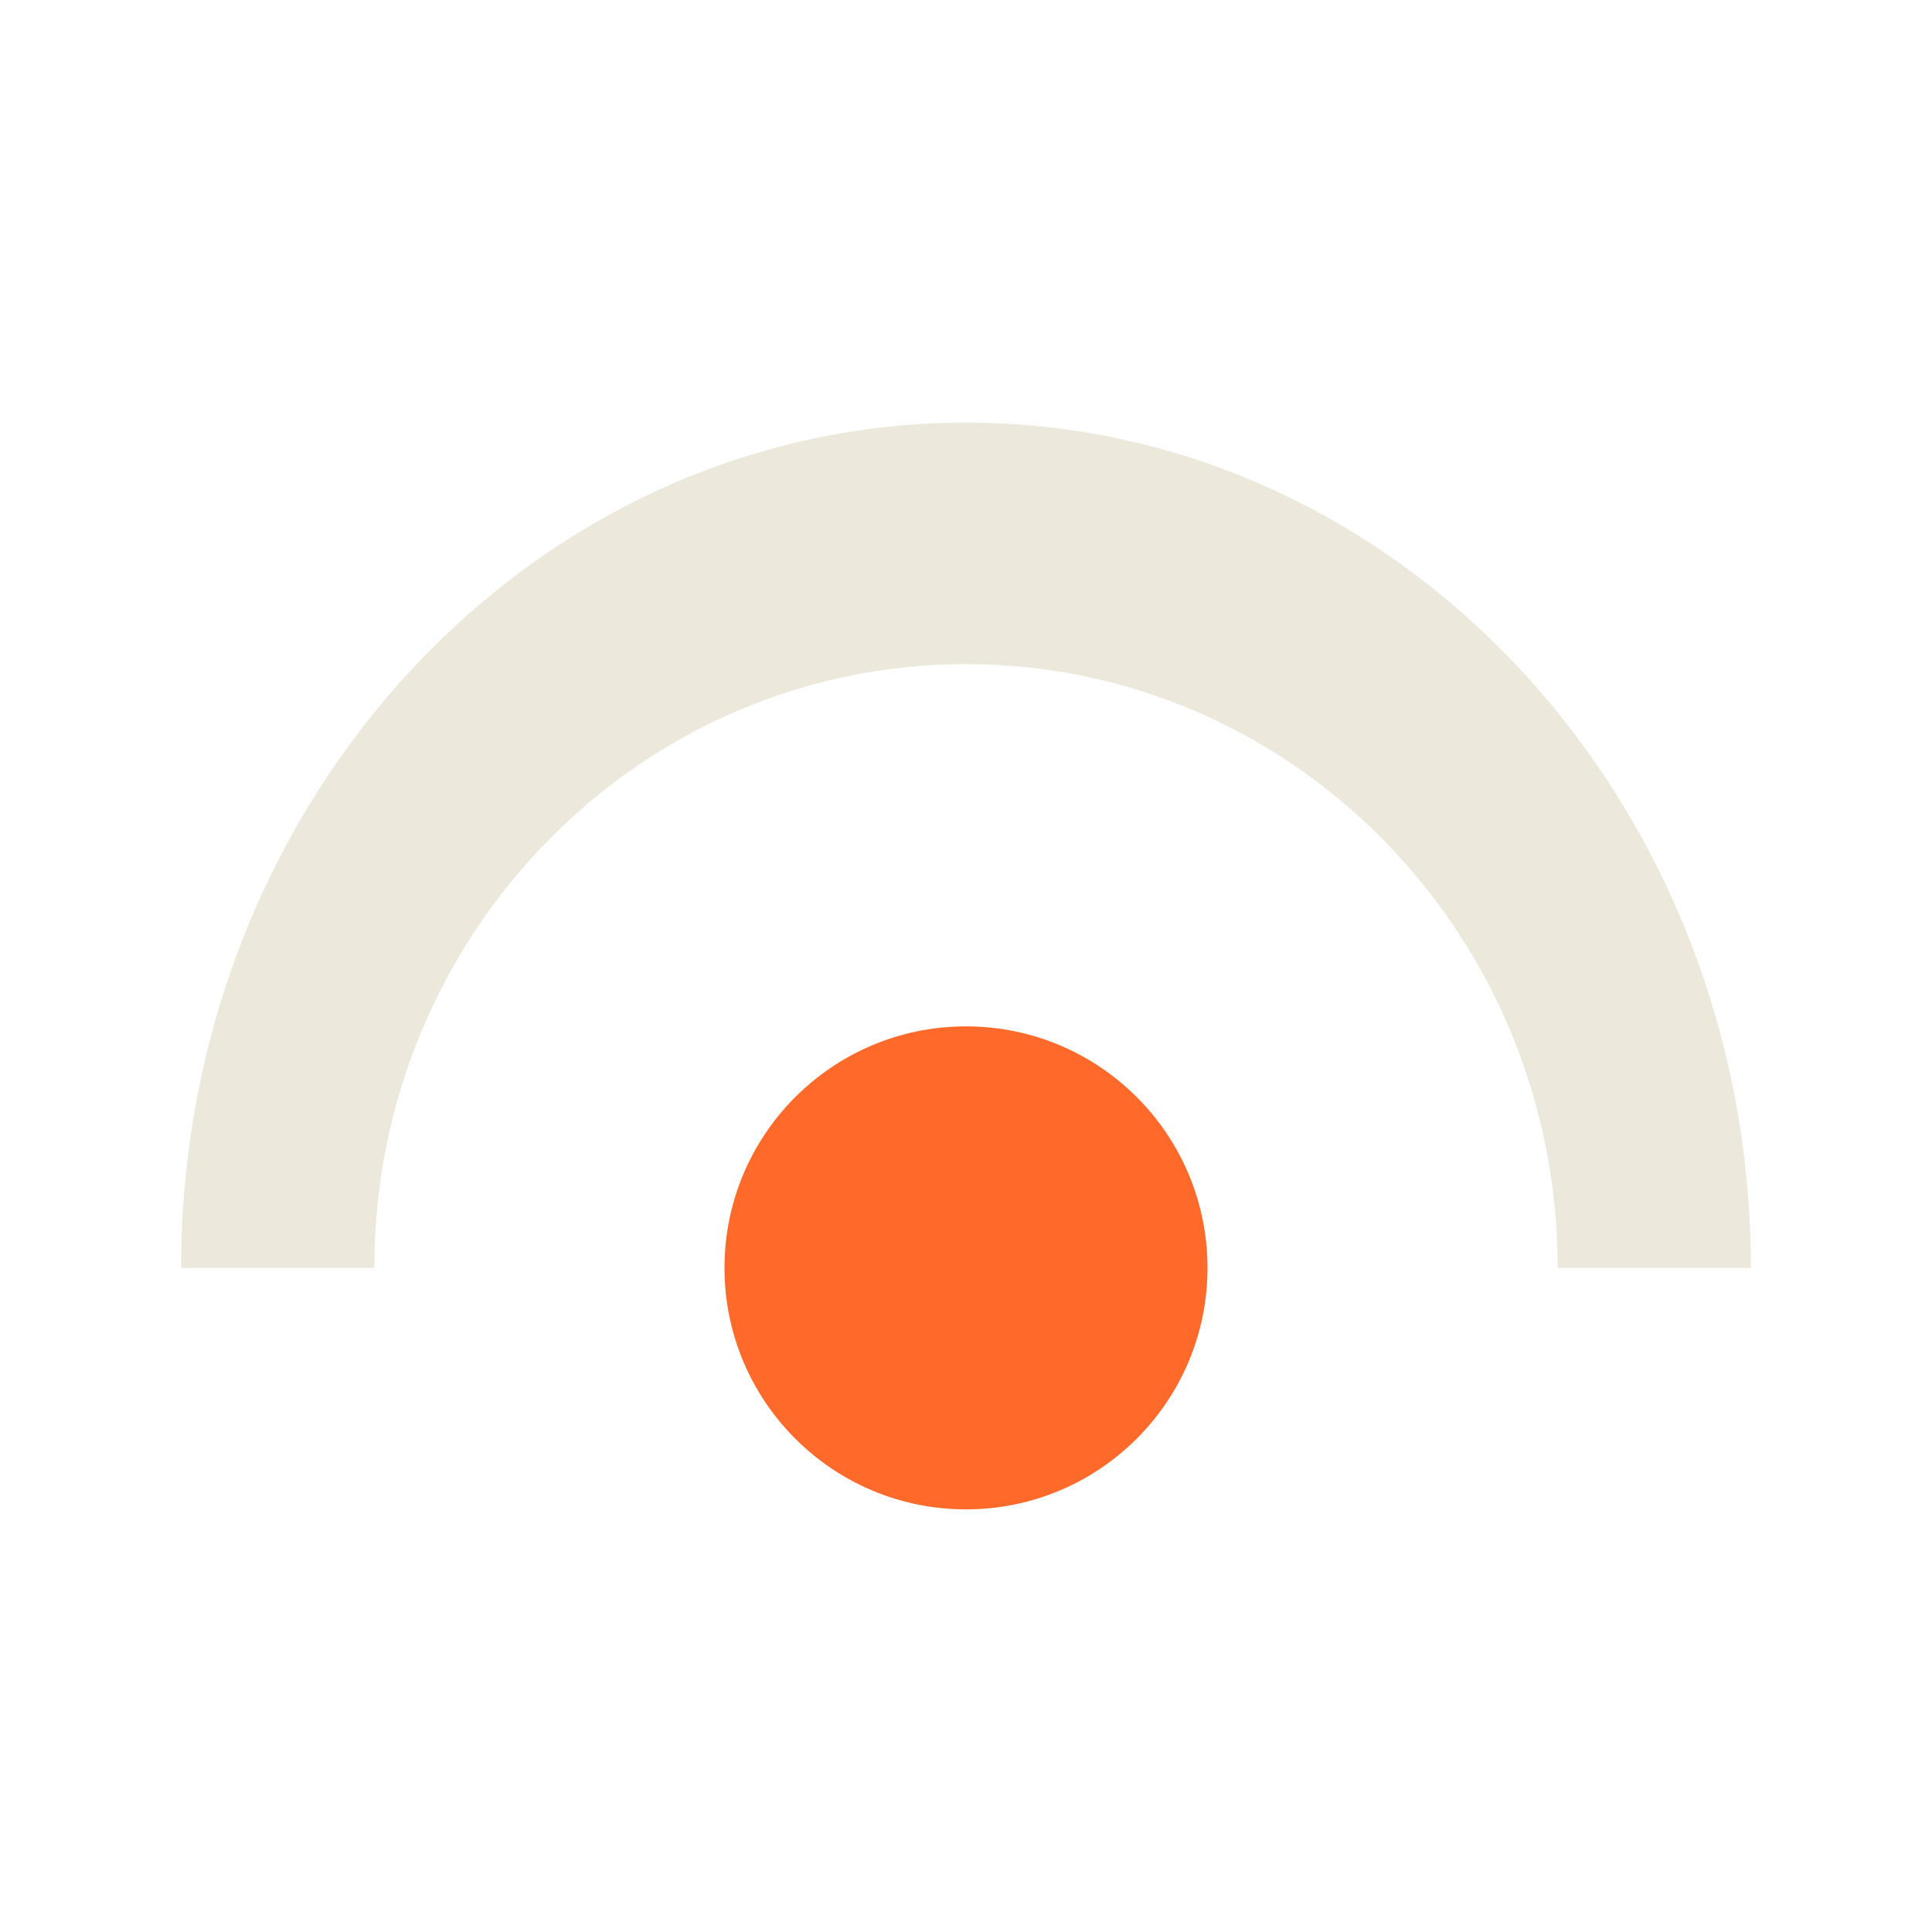
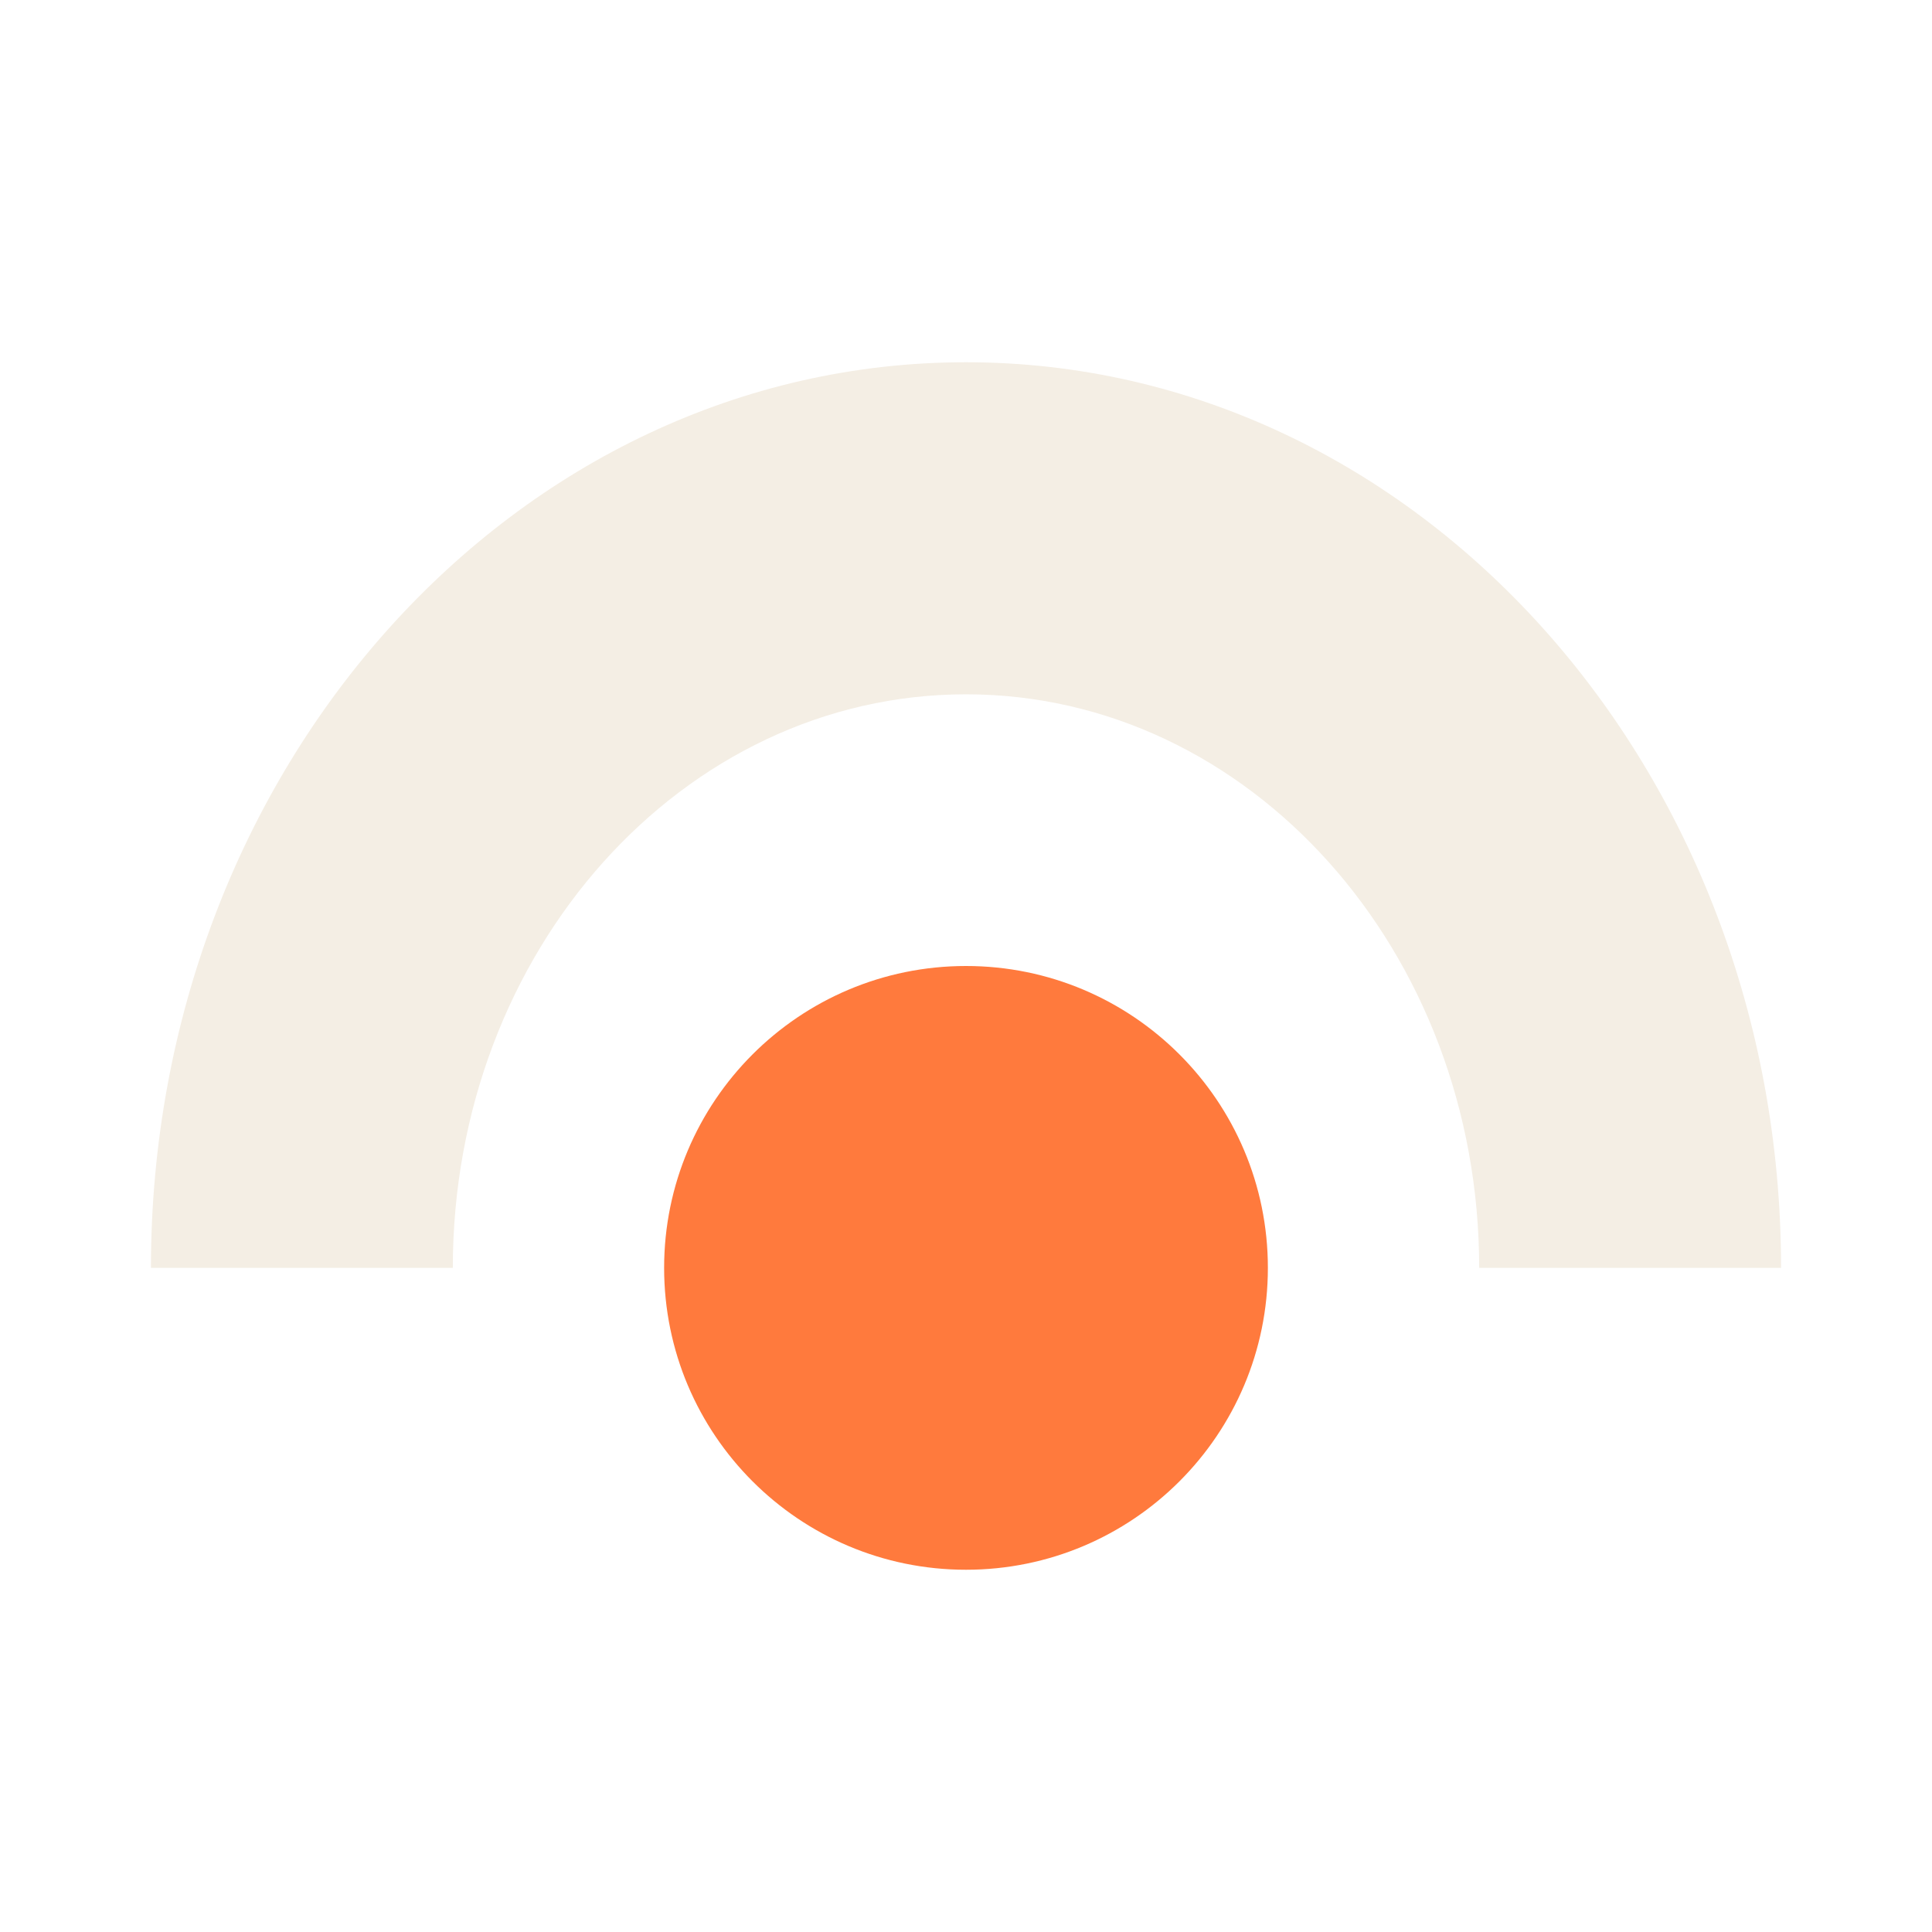
<svg xmlns="http://www.w3.org/2000/svg" role="img" aria-label="conductor" viewBox="0 0 32 32">
-   <path fill="#ece8dc" d="M3 21a13 14 0 0 1 26 0h-3.2a9.8 10 0 0 0-19.6 0z" />
-   <circle cx="16" cy="21" r="4" fill="#ff6a2b" />
+   <path fill="#f4eee4" d="M2.5 21a13.5 15 0 0 1 27 0h-5a8.5 9.5 0 0 0-17 0z" />
+   <circle cx="16" cy="21" r="5" fill="#ff7a3d" />
</svg>
